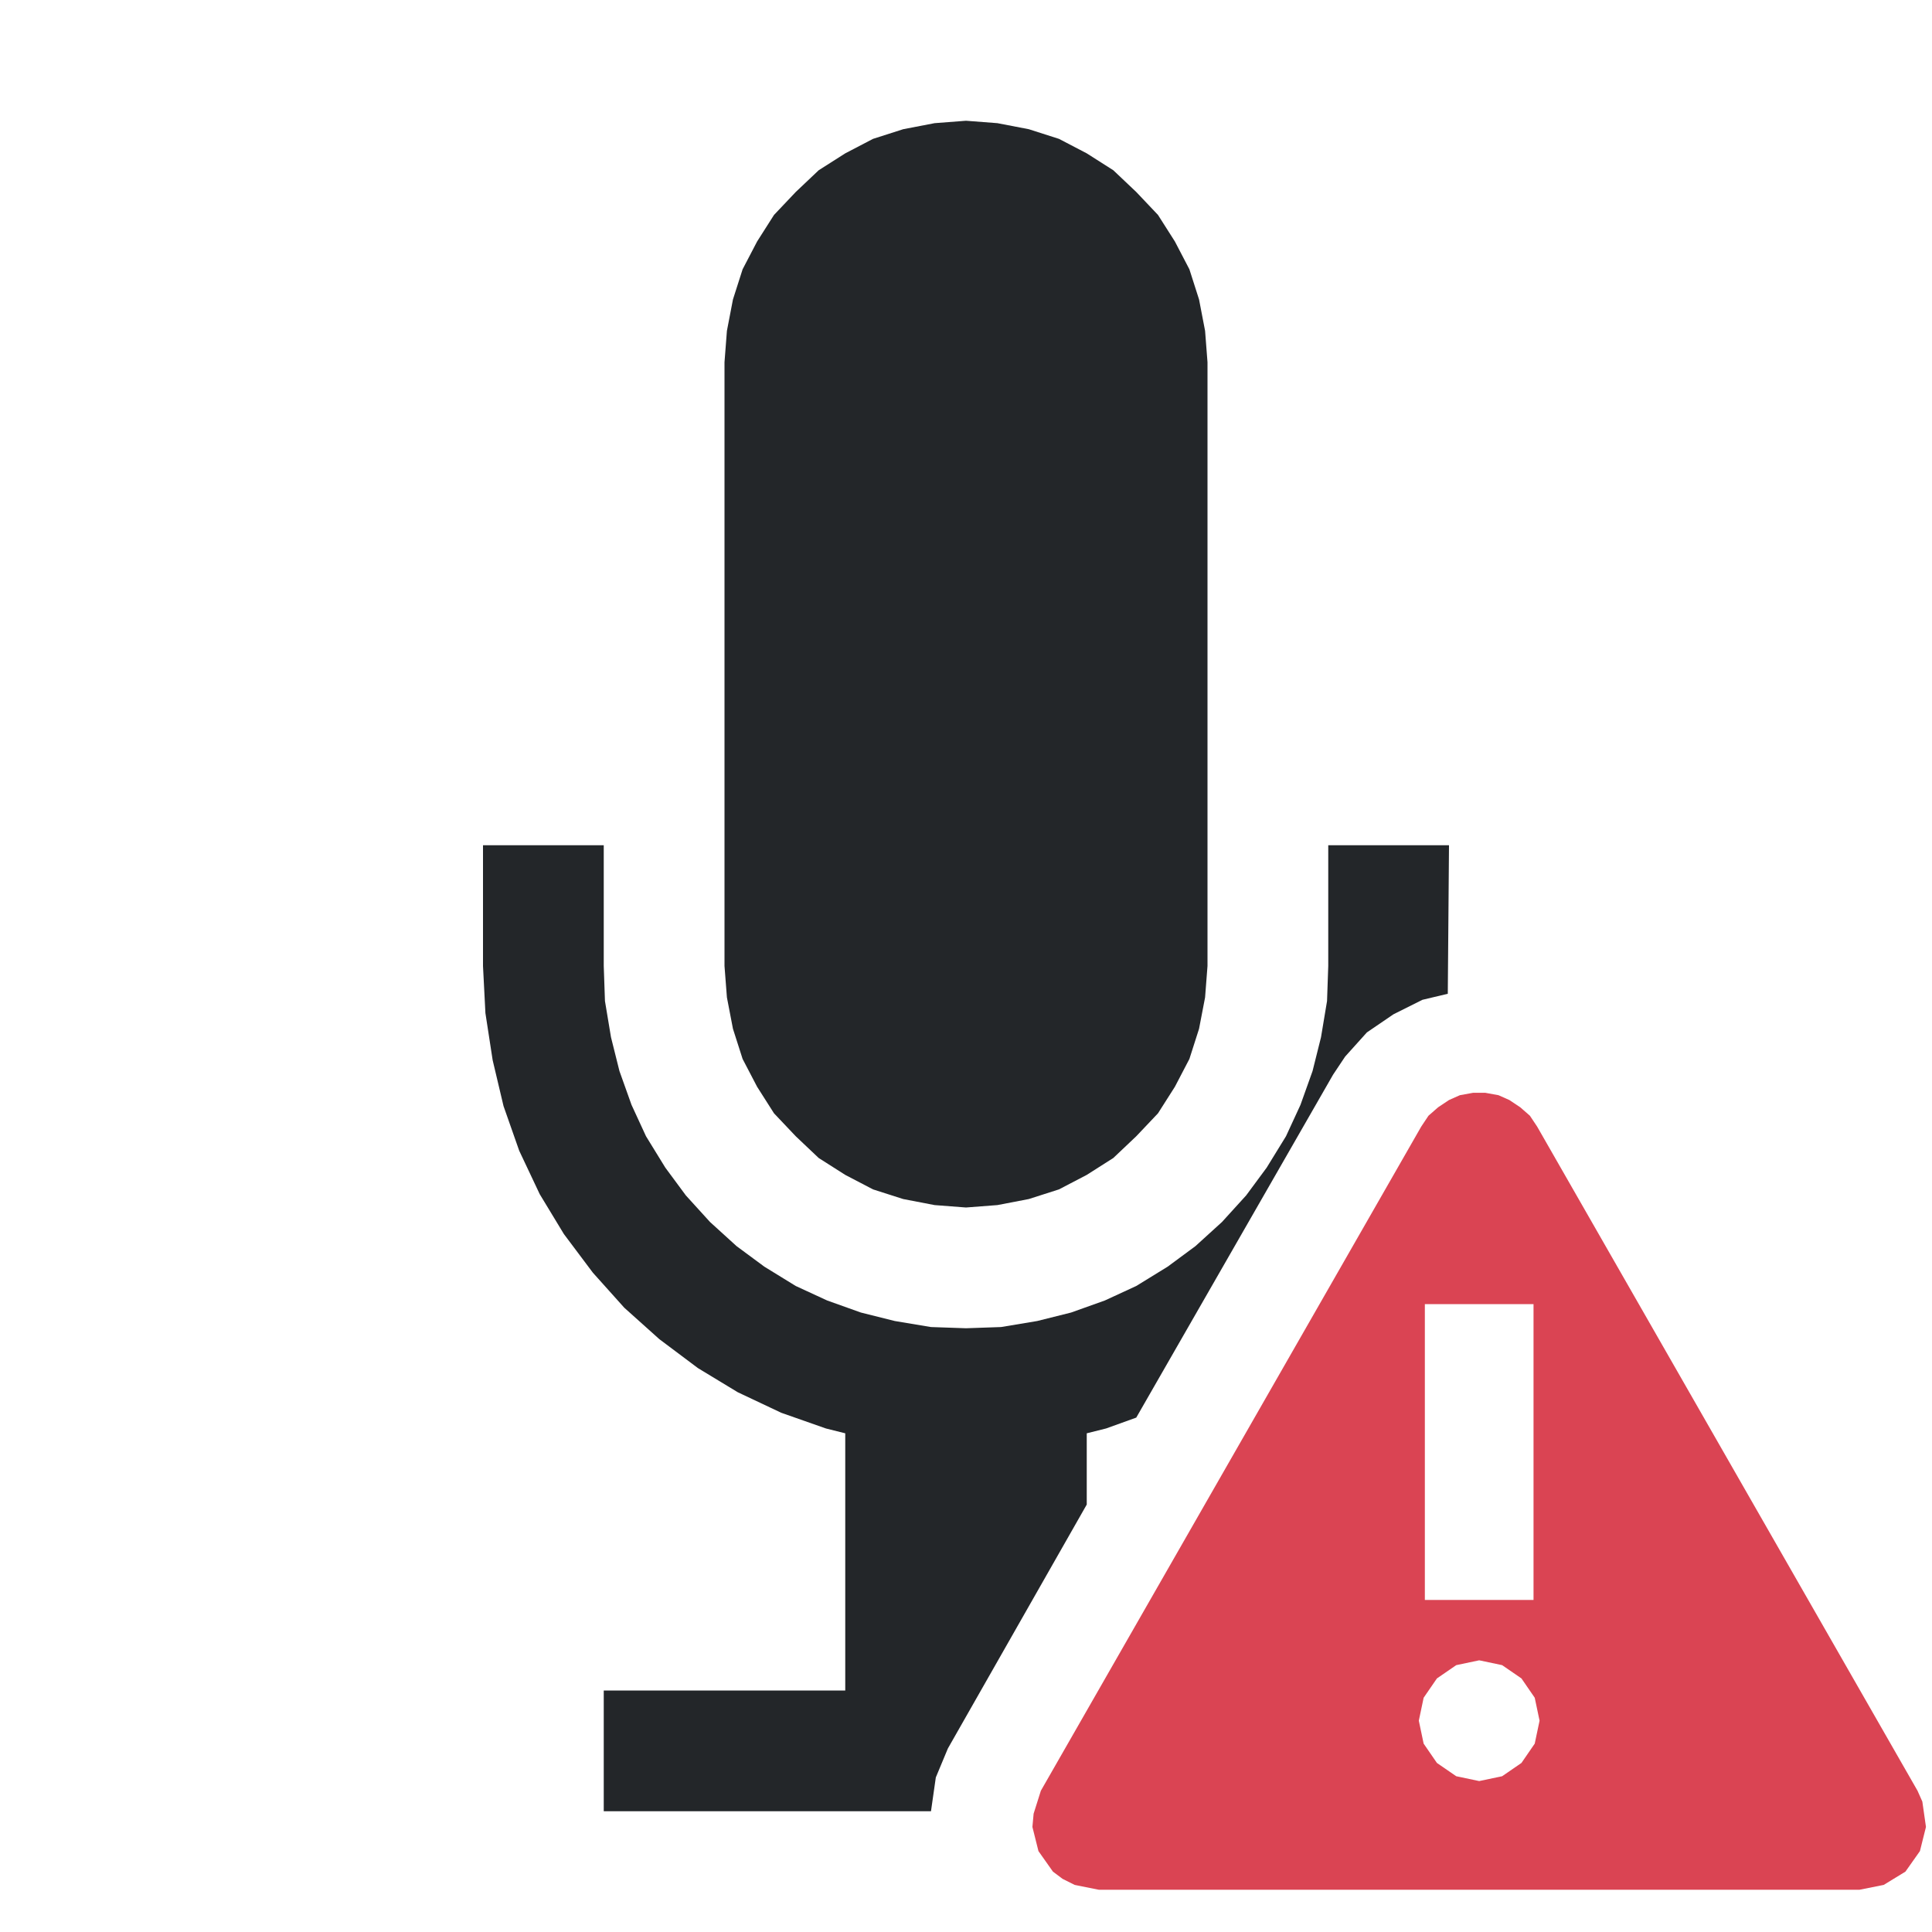
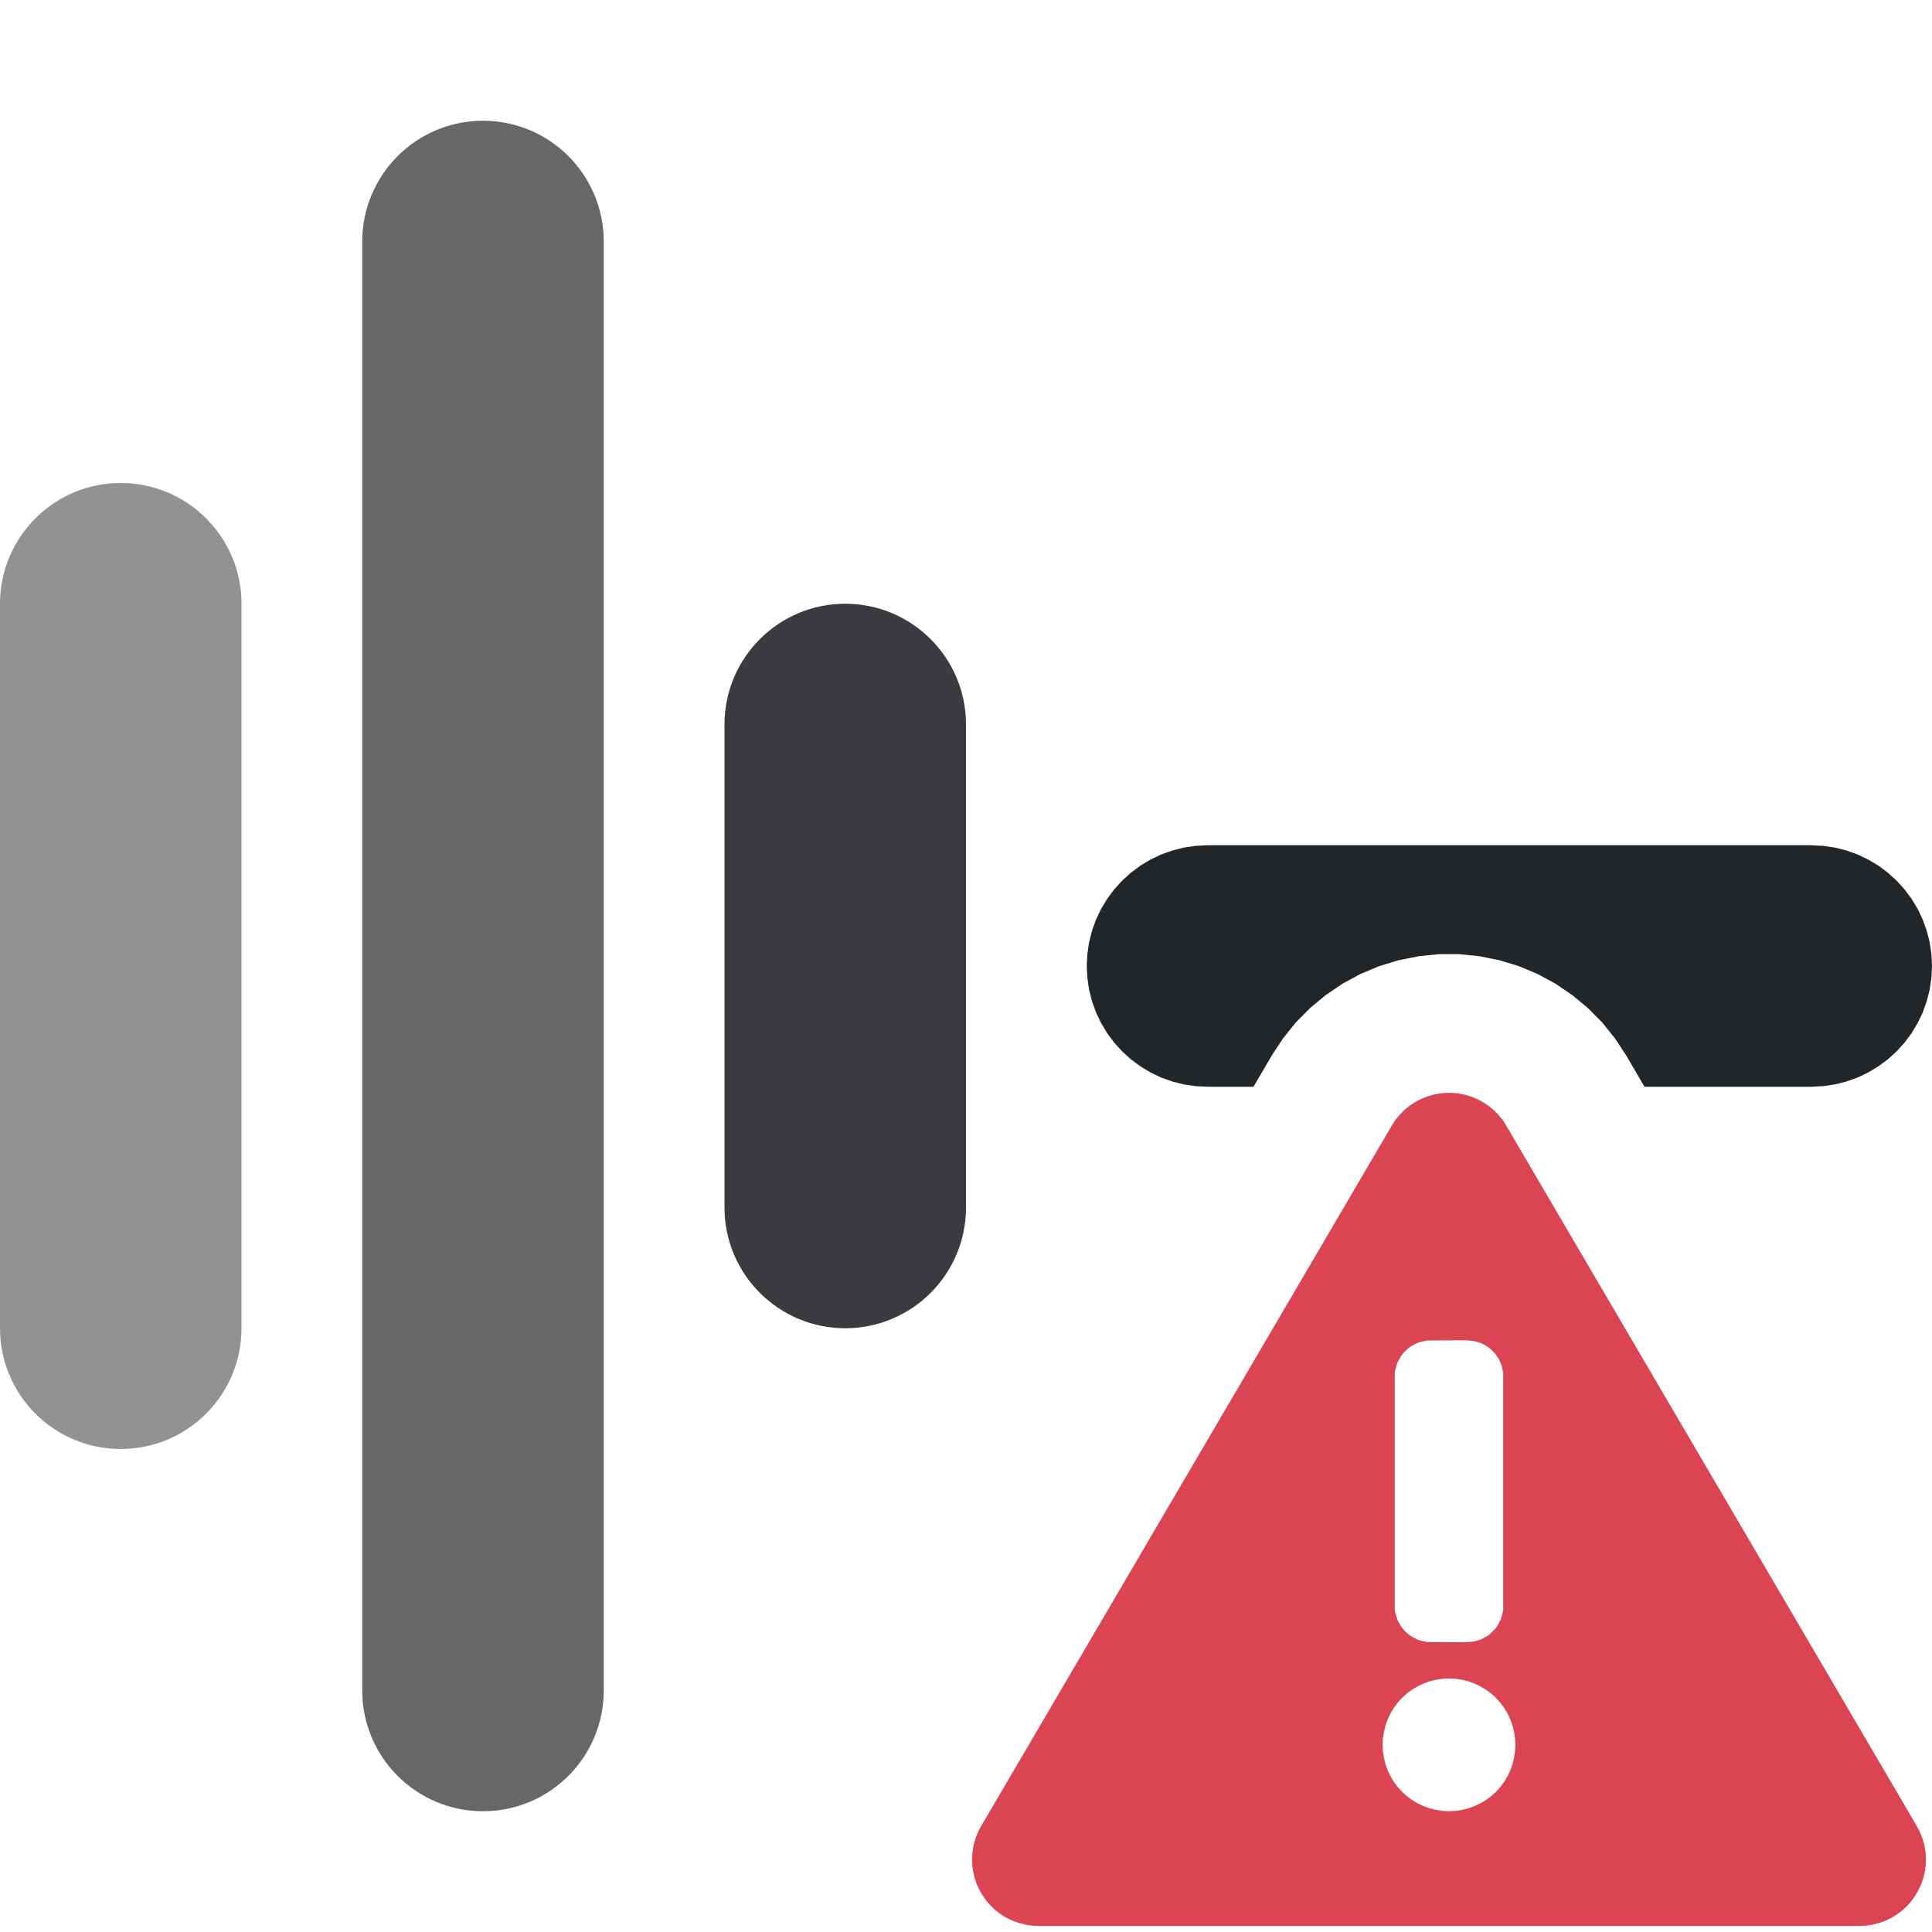
<svg xmlns="http://www.w3.org/2000/svg" width="16" height="16" viewBox="0 0 16 16">
  <defs>
    <style id="current-color-scheme" type="text/css">
      .ColorScheme-Text { color:#232629; }
      .ColorScheme-NegativeText { color:#da4453; }
-       .ColorScheme-Highlight { color:#3daee9; }
    </style>
  </defs>
-   <path class="ColorScheme-Text" fill="currentColor" fill-rule="evenodd" d="M9.85 2.23L9.73 2L9.59 1.78L9.41 1.59L9.22 1.41L9 1.27L8.77 1.15L8.52 1.07L8.26 1.02L8 1L7.74 1.02L7.48 1.07L7.23 1.15L7 1.27L6.78 1.41L6.59 1.59L6.41 1.78L6.27 2L6.15 2.23L6.07 2.48L6.02 2.74L6 3L6 8L6.02 8.26L6.07 8.52L6.15 8.77L6.27 9L6.41 9.22L6.59 9.41L6.78 9.59L7 9.73L7.23 9.85L7.48 9.93L7.74 9.98L8 10L8.26 9.98L8.52 9.93L8.77 9.85L9 9.73L9.22 9.59L9.41 9.41L9.59 9.22L9.73 9L9.85 8.77L9.93 8.52L9.98 8.26L10 8L10 3L9.98 2.74L9.93 2.48ZM4.02 8.39L4.08 8.78L4.17 9.16L4.30 9.53L4.47 9.89L4.67 10.22L4.91 10.54L5.17 10.83L5.46 11.09L5.78 11.33L6.11 11.53L6.47 11.70L6.84 11.83L7 11.87L7 14L5 14L5 15L7.71 15L7.75 14.72L7.85 14.48L9 12.46L9 11.87L9.16 11.83L9.41 11.74L11.04 8.90L11.14 8.75L11.32 8.55L11.54 8.40L11.78 8.28L11.99 8.23L12 7L11 7L11 8L10.99 8.29L10.94 8.59L10.87 8.87L10.77 9.15L10.65 9.41L10.49 9.67L10.32 9.90L10.12 10.12L9.90 10.32L9.67 10.49L9.41 10.65L9.15 10.77L8.87 10.87L8.59 10.94L8.29 10.99L8 11L7.71 10.99L7.41 10.94L7.13 10.87L6.85 10.77L6.59 10.65L6.33 10.49L6.10 10.32L5.88 10.12L5.68 9.90L5.51 9.67L5.35 9.41L5.23 9.15L5.13 8.87L5.06 8.59L5.01 8.29L5 8L5 7L4 7L4 8Z" />
-   <path class="ColorScheme-NegativeText error" fill="currentColor" fill-rule="evenodd" d="M8.62 14.83L8.56 15.02L8.55 15.13L8.60 15.33L8.72 15.50L8.80 15.56L8.90 15.61L9.10 15.65L15.40 15.65L15.60 15.61L15.78 15.50L15.90 15.33L15.95 15.13L15.92 14.92L15.88 14.83L12.73 9.33L12.67 9.24L12.59 9.17L12.50 9.11L12.41 9.07L12.30 9.05L12.20 9.05L12.09 9.07L12 9.11L11.91 9.17L11.83 9.24L11.77 9.33ZM12.70 10.80L12.70 13.25L11.80 13.25L11.80 10.80ZM12.75 14.25L12.71 14.44L12.60 14.60L12.44 14.71L12.25 14.75L12.06 14.71L11.90 14.60L11.79 14.44L11.75 14.25L11.79 14.06L11.90 13.90L12.06 13.79L12.25 13.75L12.44 13.79L12.60 13.90L12.71 14.06Z" />
+   <path class="ColorScheme-Text" fill="currentColor" opacity="0.5" d="M1 4A1 1 0 0 1 2 5V11A1 1 0 0 1 1 12A1 1 0 0 1 0 11V5A1 1 0 0 1 1 4Z" />
+   <path class="ColorScheme-Text" fill="currentColor" opacity="0.7" d="M4 1A1 1 0 0 1 5 2V14A1 1 0 0 1 4 15A1 1 0 0 1 3 14V2A1 1 0 0 1 4 1Z" />
+   <path class="ColorScheme-Text" fill="currentColor" opacity="0.9" d="M7 5A1 1 0 0 1 8 6V10A1 1 0 0 1 7 11A1 1 0 0 1 6 10V6A1 1 0 0 1 7 5Z" />
+   <path class="ColorScheme-Text" fill="currentColor" d="M15.098 8.995L15.195 8.981L15.29 8.957L15.383 8.924L15.471 8.882L15.556 8.831L15.634 8.773L15.707 8.707L15.773 8.634L15.831 8.556L15.882 8.471L15.924 8.383L15.957 8.29L15.981 8.195L15.995 8.098L16 8L15.995 7.902L15.981 7.805L15.957 7.71L15.924 7.617L15.882 7.529L15.831 7.444L15.773 7.366L15.707 7.293L15.634 7.227L15.556 7.169L15.471 7.118L15.383 7.076L15.29 7.043L15.195 7.019L15.098 7.005L15 7L10 7L9.902 7.005L9.805 7.019L9.71 7.043L9.617 7.076L9.529 7.118L9.444 7.169L9.366 7.227L9.293 7.293L9.227 7.366L9.169 7.444L9.118 7.529L9.076 7.617L9.043 7.71L9.019 7.805L9.005 7.902L9 8L9.005 8.098L9.019 8.195L9.043 8.29L9.076 8.383L9.118 8.471L9.169 8.556L9.227 8.634L9.293 8.707L9.366 8.773L9.444 8.831L9.529 8.882L9.617 8.924L9.71 8.957L9.805 8.981L9.902 8.995L10 9L10.381 9L10.533 8.74L10.626 8.599L10.731 8.468L10.85 8.348L10.979 8.241L11.119 8.146L11.267 8.066L11.422 8.001L11.583 7.952L11.748 7.919L11.916 7.902L12.084 7.902L12.252 7.919L12.417 7.952L12.578 8.001L12.733 8.066L12.881 8.146L13.021 8.241L13.15 8.348L13.269 8.468L13.374 8.599L13.467 8.74L13.619 9L15 9Z" />
+   <path class="ColorScheme-NegativeText error" fill="currentColor" d="M8.126 15.122L8.1 15.171L8.08 15.222L8.064 15.275L8.055 15.329L8.05 15.384L8.051 15.439L8.058 15.493L8.07 15.547L8.087 15.599L8.11 15.649L8.137 15.697L8.169 15.742L8.205 15.783L8.246 15.821L8.289 15.854L8.336 15.883L8.386 15.907L8.437 15.925L8.491 15.939L8.545 15.947L8.6 15.95L15.4 15.95L15.455 15.947L15.509 15.939L15.563 15.925L15.614 15.907L15.664 15.883L15.711 15.854L15.754 15.821L15.795 15.783L15.831 15.742L15.863 15.697L15.89 15.649L15.913 15.599L15.93 15.547L15.942 15.493L15.949 15.439L15.95 15.384L15.945 15.329L15.936 15.275L15.92 15.222L15.9 15.171L15.874 15.122L12.474 9.322L12.445 9.276L12.41 9.234L12.372 9.195L12.33 9.16L12.285 9.13L12.237 9.104L12.187 9.083L12.135 9.067L12.081 9.056L12.027 9.051L11.973 9.051L11.919 9.056L11.865 9.067L11.813 9.083L11.763 9.104L11.715 9.13L11.67 9.16L11.628 9.195L11.59 9.234L11.555 9.276L11.526 9.322ZM12.15 11.1L12.209 11.106L12.265 11.123L12.317 11.151L12.34 11.168L12.382 11.21L12.415 11.259L12.437 11.313L12.449 11.371L12.449 13.329L12.444 13.359L12.427 13.415L12.399 13.467L12.382 13.49L12.34 13.532L12.317 13.549L12.265 13.577L12.209 13.594L12.15 13.6L11.821 13.599L11.763 13.587L11.735 13.577L11.683 13.549L11.638 13.512L11.601 13.467L11.573 13.415L11.556 13.359L11.551 13.329L11.551 11.371L11.556 11.341L11.573 11.285L11.601 11.233L11.618 11.21L11.66 11.168L11.683 11.151L11.735 11.123L11.763 11.113L11.821 11.101ZM12.55 14.45L12.547 14.504L12.539 14.557L12.526 14.61L12.508 14.66L12.485 14.709L12.457 14.756L12.425 14.799L12.389 14.839L12.349 14.875L12.306 14.907L12.259 14.935L12.21 14.958L12.16 14.976L12.107 14.989L12.054 14.997L12 15L11.946 14.997L11.893 14.989L11.84 14.976L11.79 14.958L11.741 14.935L11.694 14.907L11.651 14.875L11.611 14.839L11.575 14.799L11.543 14.756L11.515 14.709L11.492 14.66L11.474 14.61L11.461 14.557L11.453 14.504L11.45 14.45L11.453 14.396L11.461 14.343L11.474 14.29L11.492 14.24L11.515 14.191L11.543 14.144L11.575 14.101L11.611 14.061L11.651 14.025L11.694 13.993L11.741 13.965L11.79 13.942L11.84 13.924L11.893 13.911L11.946 13.903L12 13.9L12.054 13.903L12.107 13.911L12.16 13.924L12.21 13.942L12.259 13.965L12.306 13.993L12.349 14.025L12.389 14.061L12.425 14.101L12.457 14.144L12.485 14.191L12.508 14.24L12.526 14.29L12.539 14.343L12.547 14.396Z" />
</svg>
